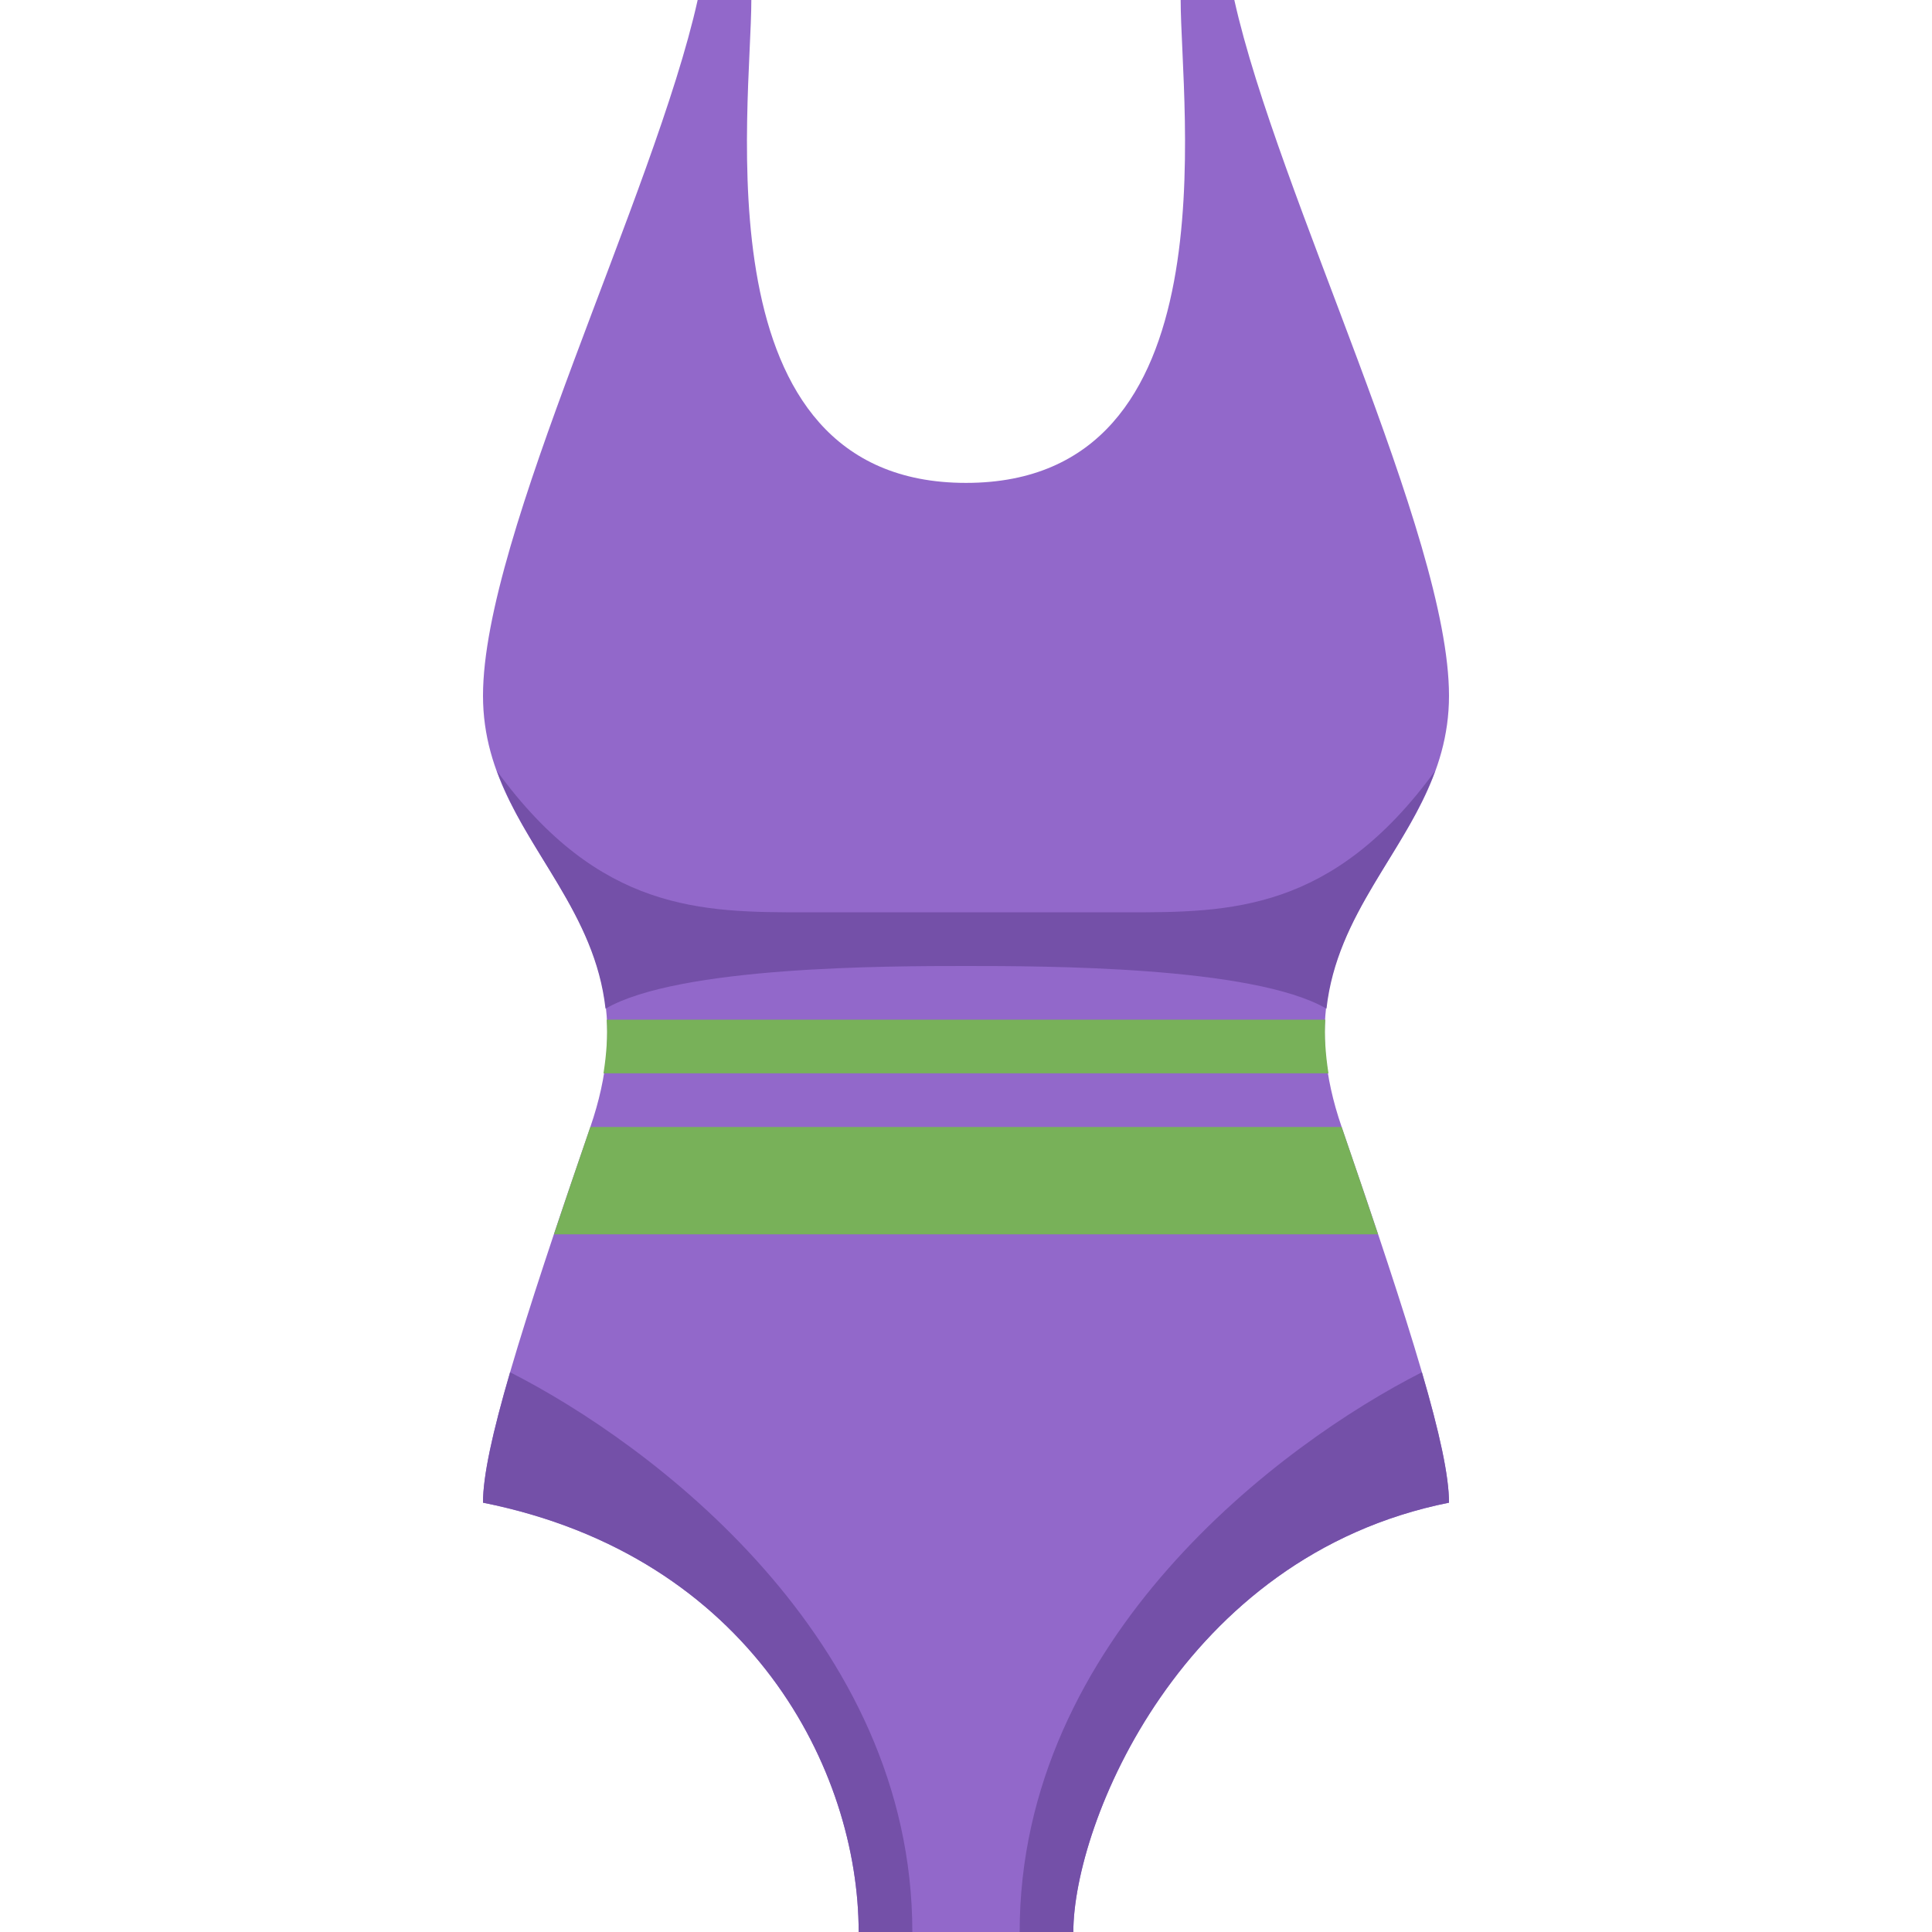
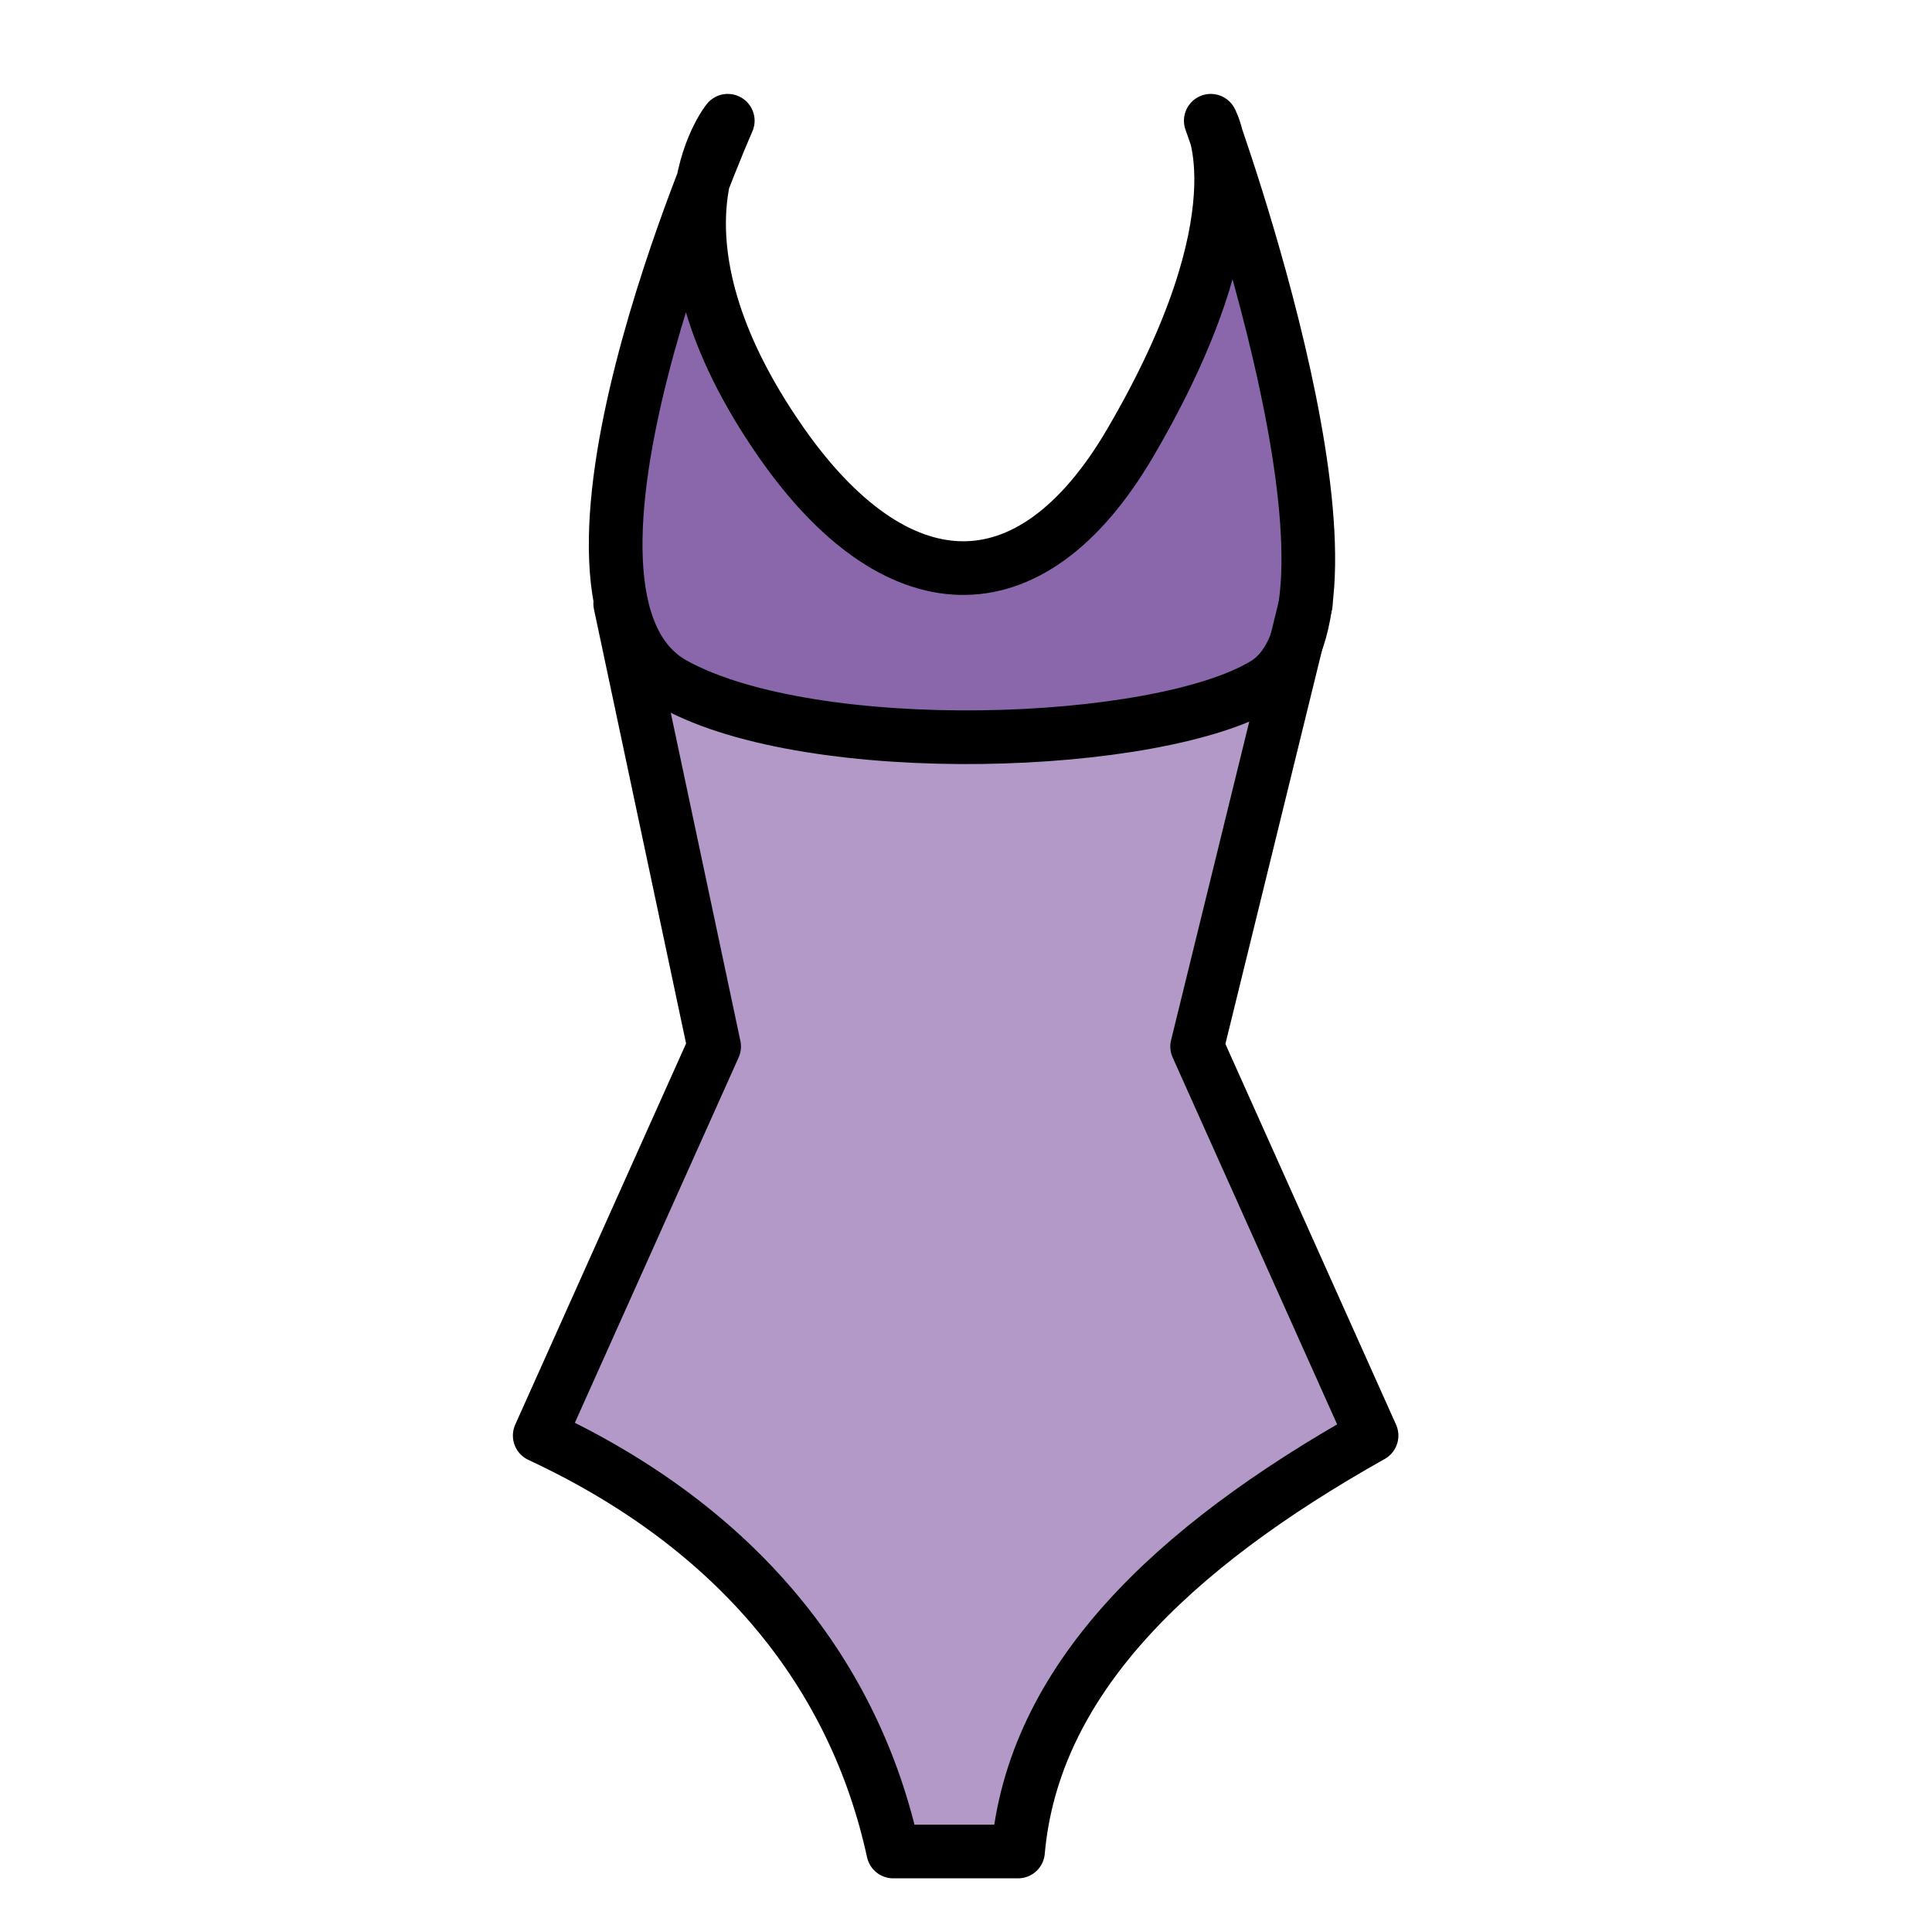
- <svg xmlns="http://www.w3.org/2000/svg" viewBox="0 0 36 36">
-   <path fill="#9268CA" d="M27 12.964c0-3-3.198-9.355-4-12.964h-1c0 2 1 8.998-4 8.998S14 2 14 0h-1c-.802 3.609-4 9.964-4 12.964s3.34 4.144 2 8.036c-1.292 3.753-2 6-2 7 5 1 7 5 7 8h4c0-2 2-7 7-8 0-1-.708-3.247-2-7-1.34-3.893 2-5.036 2-8.036z" />
-   <path fill="#78B159" d="M24.695 19h-13.39c.019.31-.003.645-.06 1h13.509c-.056-.355-.078-.69-.059-1zM25 21H11c-.251.728-.472 1.383-.678 2h15.356c-.206-.617-.427-1.272-.678-2z" />
-   <path fill="#7450A8" d="M21 17h-6c-1.914 0-3.827-.007-5.741-2.635.555 1.523 1.826 2.657 2.024 4.43C12.649 18.002 16.55 18 18 18s5.351.002 6.717.795c.198-1.773 1.469-2.907 2.024-4.43C24.827 16.993 22.914 17 21 17zM9.505 25.57C9.174 26.704 9 27.506 9 28c5 1 7 5 7 8h1c0-5.476-4.884-9.105-7.495-10.43zM27 28c0-.494-.174-1.296-.505-2.43C23.884 26.895 19 30.524 19 36h1c0-2 2-7 7-8z" />
+ <svg xmlns="http://www.w3.org/2000/svg" id="emoji" viewBox="0 0 72 72">
+   <g id="color">
+     <path fill="#b399c8" d="M23.114,22.5l3.5,16.5-6.5,14.5c7.447,3.468,11.748,8.946,13.175,15.5h4.65c.561-6.332,5.664-11.282,13.175-15.5l-6.5-14.5,4.05-16.5C47.114,28.5,26.114,29.5,23.114,22.5Z" />
+     <path fill="#8967aa" d="M44.886,4.5s6.612,18.22,2,21c-3.996,2.408-16.822,2.849-22,0-5.877-3.234,2-21,2-21-.289.29-2.041,4.044,2,12,6.149,6.258,8.129,6.869,13,0C47.091,7.395,45.077,4.642,44.886,4.5Z" />
+   </g>
+   <g id="line">
+     <path fill="none" stroke="#000" stroke-linecap="round" stroke-linejoin="round" stroke-width="2" d="M23.114,22.5l3.5,16.5-6.5,14.5c7.447,3.468,11.748,8.946,13.175,15.5h4.65c.561-6.332,5.664-11.282,13.175-15.5l-6.5-14.5,4.05-16.5" />
+     <path fill="none" stroke="#000" stroke-linecap="round" stroke-linejoin="round" stroke-width="2" d="M45.122,4.5s6.612,18.22,2,21c-3.996,2.408-16.822,2.849-22,0-5.877-3.234,2-21,2-21s-3.431,4.222,2,12c4.194,6.007,9.225,6.447,13,0C47.098,8.001,45.122,4.5,45.122,4.5Z" />
+   </g>
</svg>
